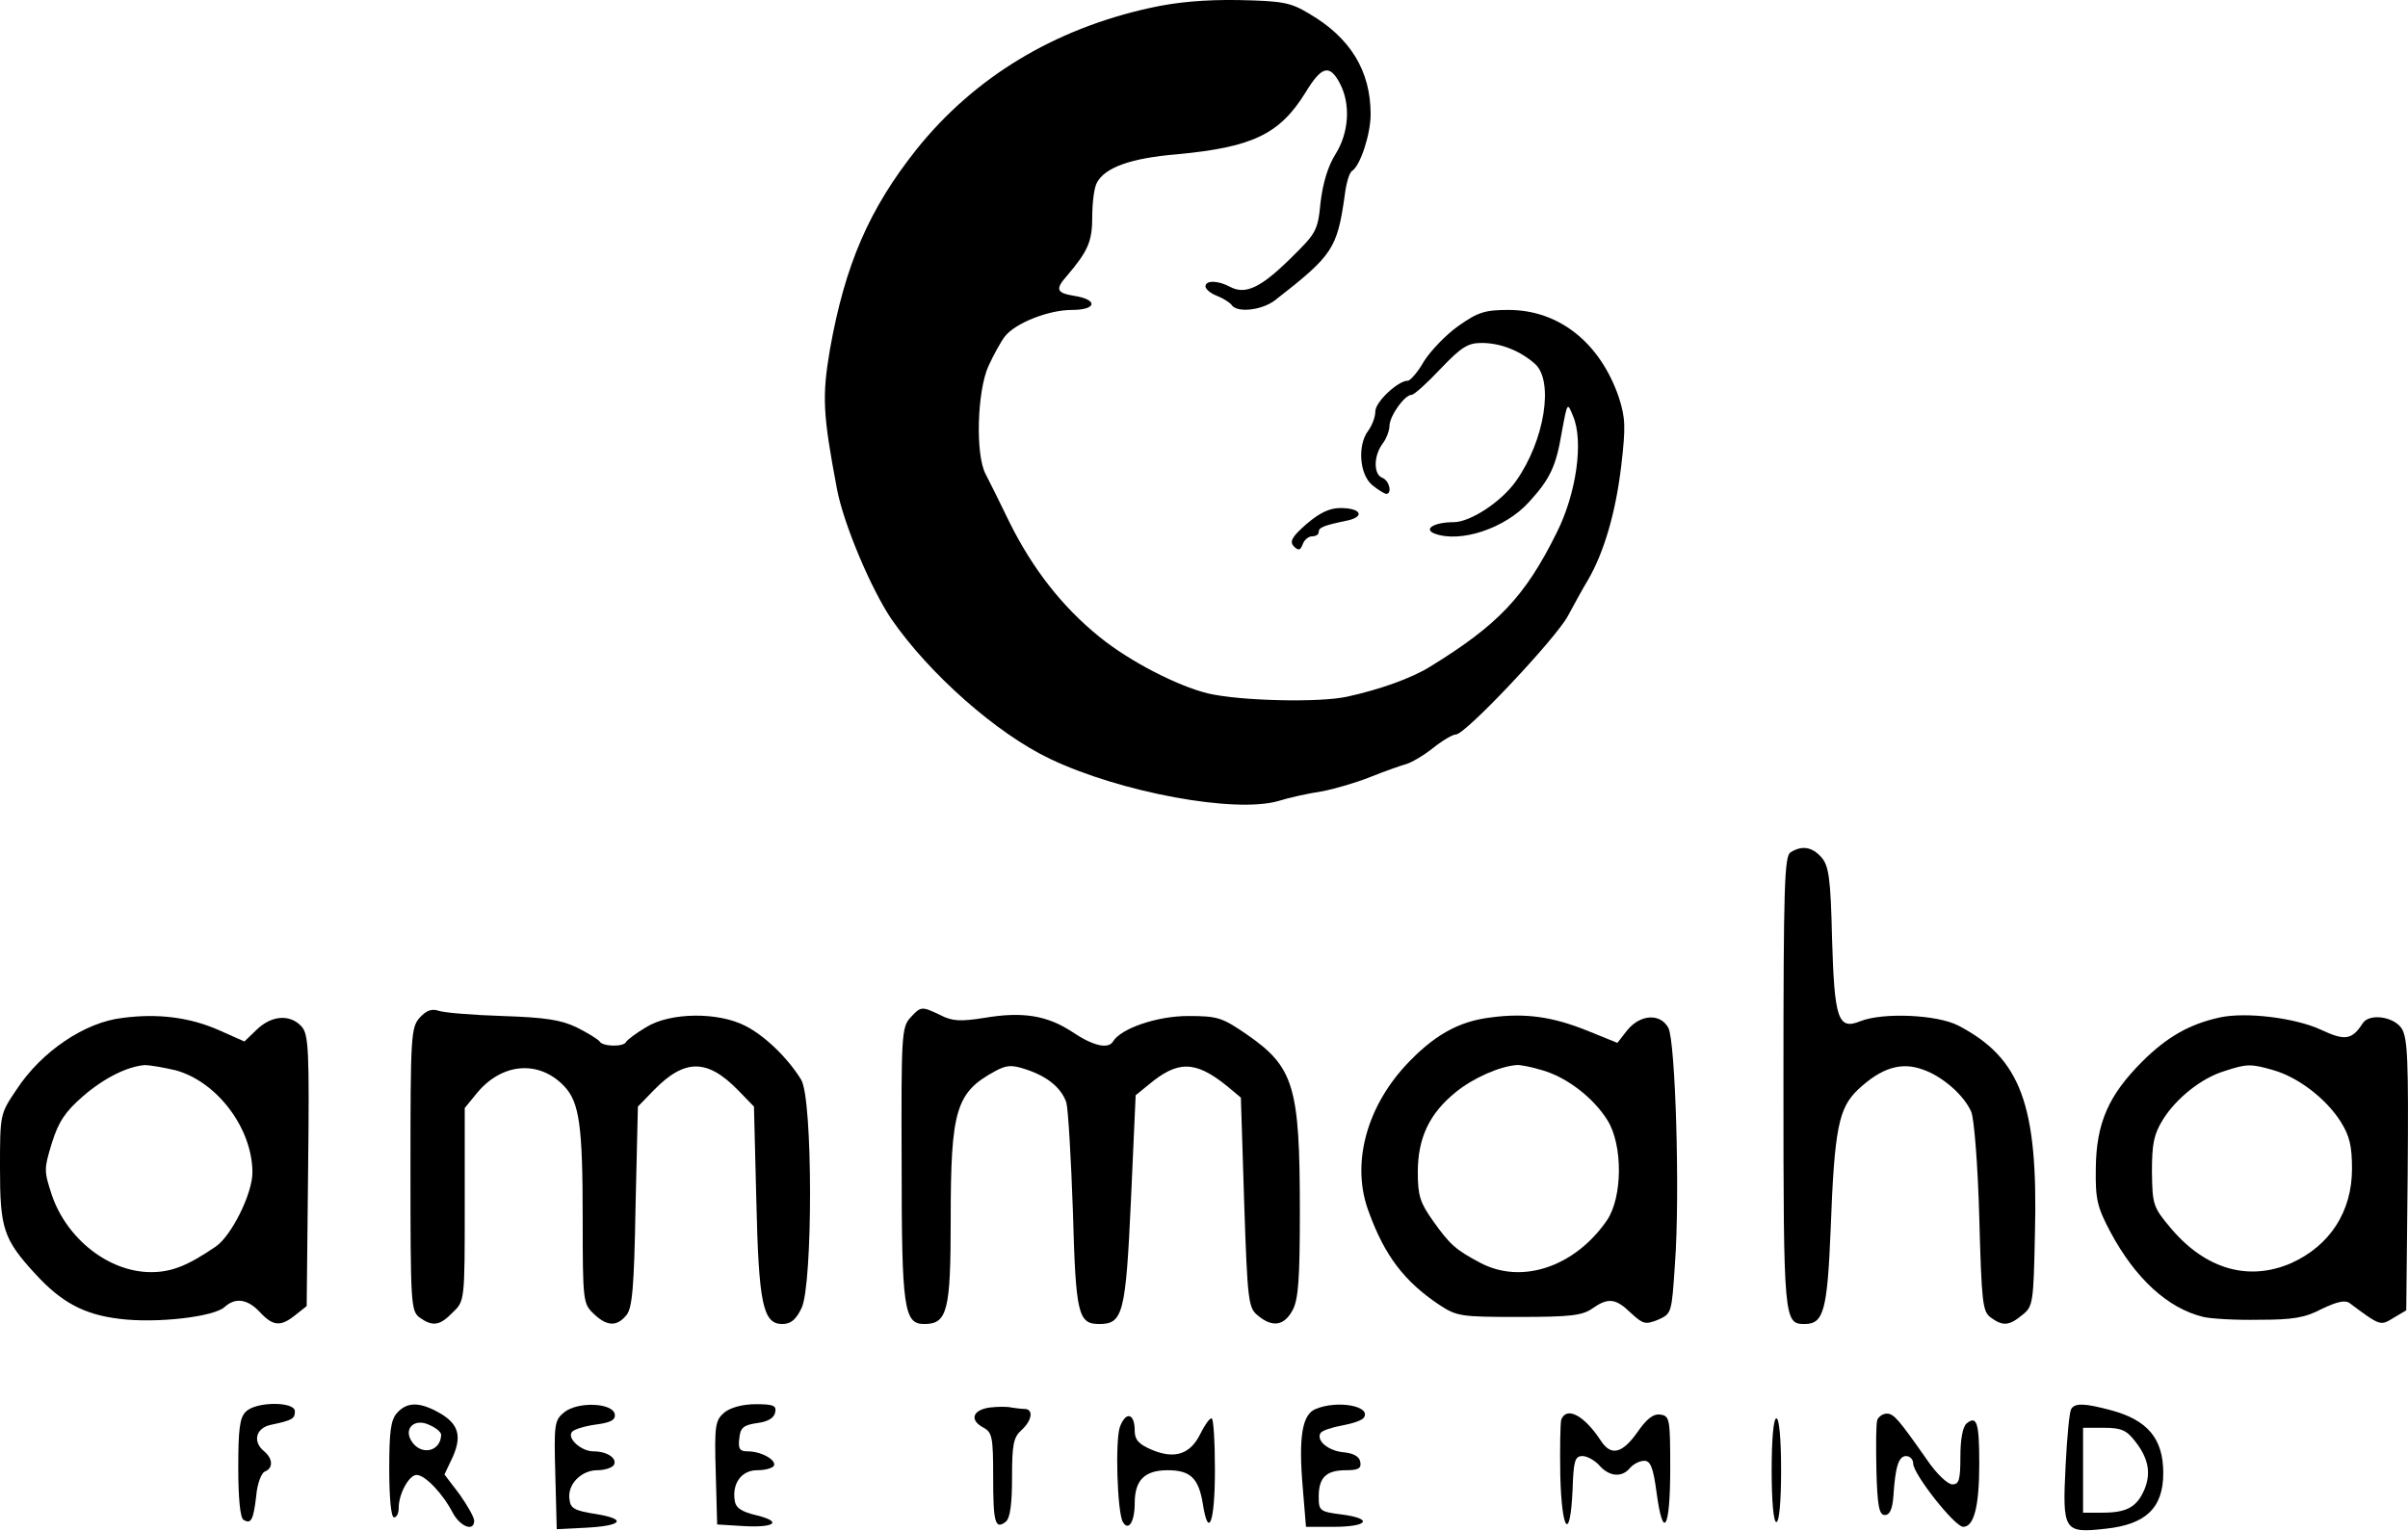
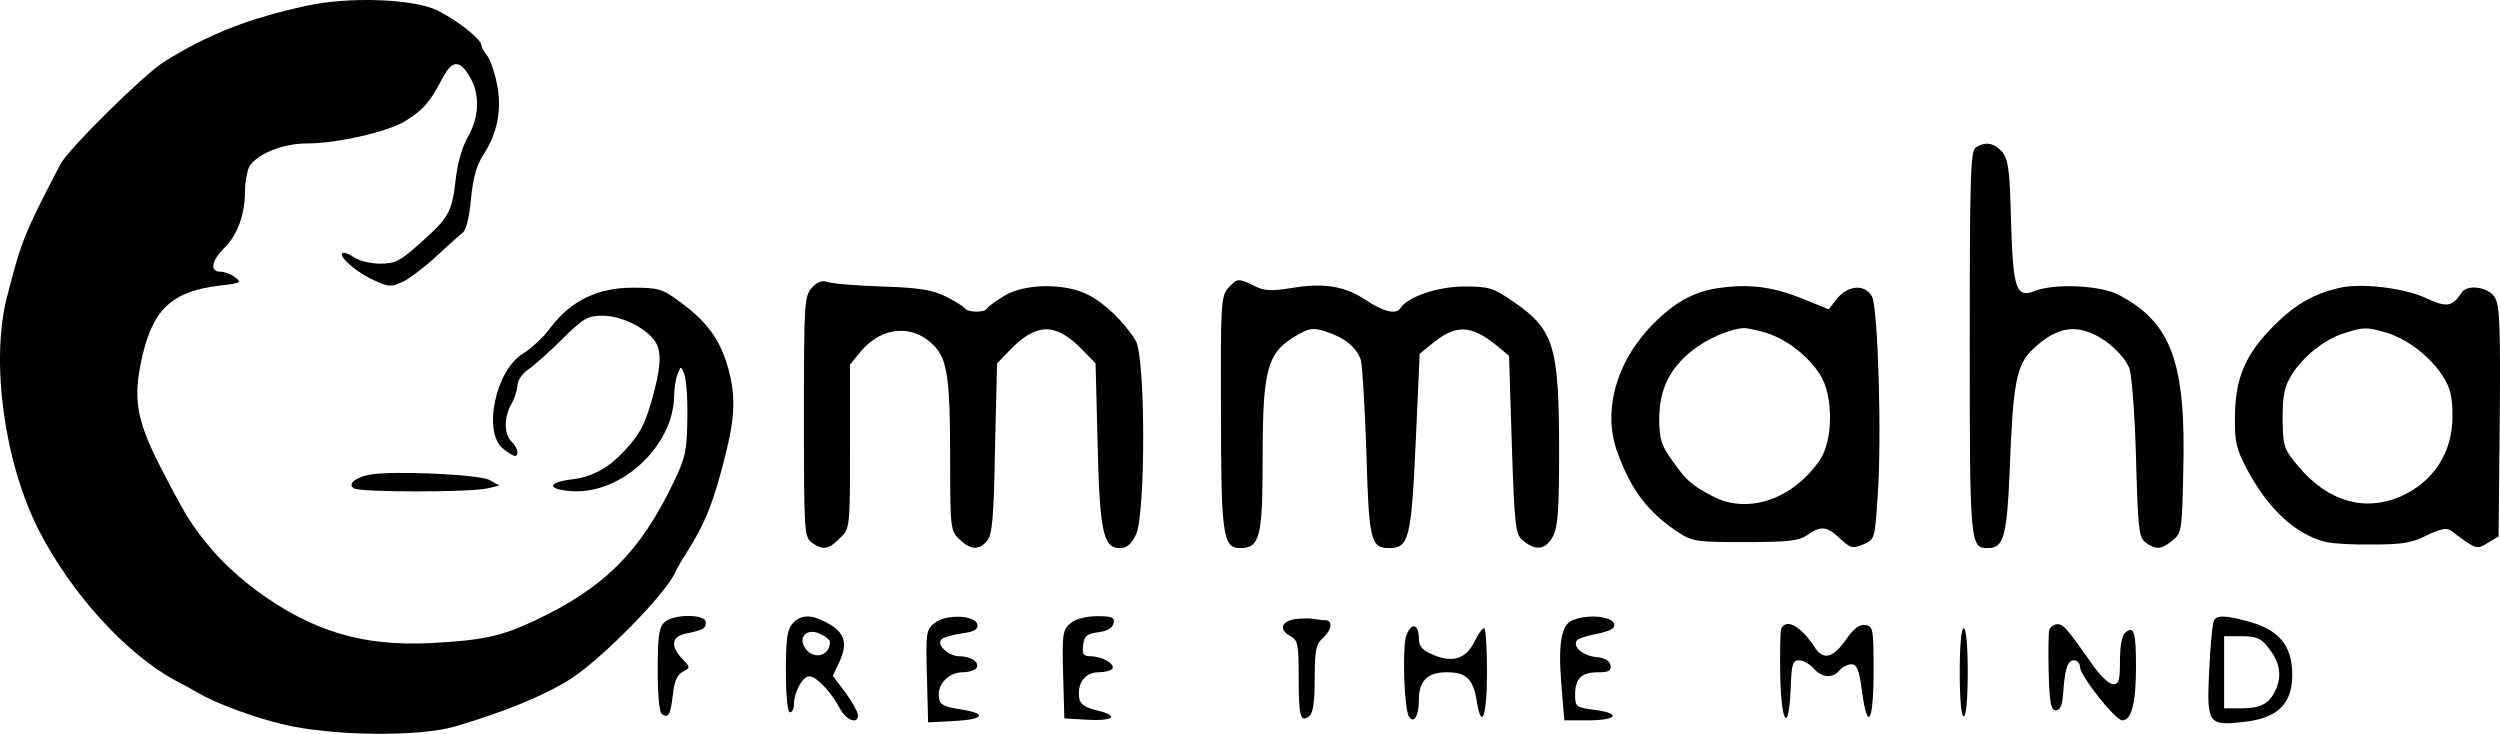
- <svg xmlns="http://www.w3.org/2000/svg" version="1.0" preserveAspectRatio="xMidYMid meet" viewBox="193.5 118.29 510.37 324.44">
+ <svg xmlns="http://www.w3.org/2000/svg" version="1.0" preserveAspectRatio="xMidYMid meet" viewBox="79.83 262.19 624.03 183.17">
  <g transform="translate(0,585) scale(0.1,-0.1)" fill="#000000" stroke="none">
-     <path d="M4371 4650 c-203 -45 -371 -147 -493 -299 -101 -127 -152 -245 -184 -425 -17 -100 -15 -137 15 -296 14 -74 72 -211 115 -275 80 -116 223 -243 337 -297 149 -71 392 -116 484 -89 22 7 63 16 90 20 28 5 75 19 105 31 30 12 64 24 75 27 11 3 37 18 57 34 20 16 42 29 49 29 20 0 212 204 237 251 13 24 32 59 43 77 33 57 58 140 70 240 10 85 9 103 -5 147 -40 116 -127 185 -234 185 -50 0 -65 -5 -106 -34 -27 -19 -59 -53 -73 -75 -13 -23 -29 -41 -34 -41 -21 0 -69 -45 -69 -65 0 -12 -7 -30 -15 -41 -23 -30 -19 -92 8 -115 12 -10 25 -18 30 -19 13 0 7 28 -8 34 -19 7 -19 46 0 72 8 10 15 28 15 39 1 21 32 65 47 65 5 0 33 25 61 55 44 46 58 55 87 55 40 0 81 -16 113 -44 41 -36 21 -163 -40 -249 -31 -44 -97 -87 -132 -87 -40 0 -65 -14 -41 -24 55 -21 150 11 200 66 45 49 58 76 70 148 12 65 12 65 24 35 23 -53 7 -165 -35 -248 -67 -135 -124 -195 -269 -284 -39 -24 -106 -48 -175 -63 -59 -13 -227 -9 -295 7 -65 16 -166 68 -230 120 -79 64 -141 144 -189 240 -21 43 -44 90 -52 105 -22 41 -18 176 6 229 11 24 27 53 35 63 22 28 92 56 142 56 53 0 56 22 4 30 -37 6 -40 14 -14 43 44 52 53 72 53 125 0 29 4 62 10 72 17 32 72 52 170 60 159 15 217 42 272 131 34 56 51 61 73 19 23 -44 19 -104 -9 -149 -16 -25 -27 -61 -32 -102 -6 -62 -9 -66 -65 -121 -63 -62 -95 -76 -127 -59 -26 14 -52 14 -52 1 0 -6 11 -15 24 -20 13 -5 27 -14 31 -19 11 -18 65 -12 93 10 122 95 131 109 147 221 3 26 10 50 16 53 17 11 39 77 39 120 0 92 -43 162 -130 213 -40 24 -56 27 -150 29 -72 1 -131 -4 -189 -17z" />
-     <path d="M4704 3556 c-31 -27 -36 -37 -27 -47 10 -10 14 -9 19 4 3 9 12 17 20 17 8 0 14 4 14 9 0 10 10 14 63 25 36 9 25 26 -17 26 -23 0 -44 -10 -72 -34z" />
+     <path d="M1565 3214 c-148 -32 -248 -72 -357 -140 -52 -33 -239 -218 -259 -256 -90 -173 -97 -189 -134 -334 -40 -160 -6 -410 80 -579 80 -157 217 -308 340 -375 22 -11 47 -25 55 -30 46 -27 136 -61 215 -80 119 -29 339 -32 430 -5 123 36 227 79 290 120 78 51 234 210 258 263 4 9 16 31 27 47 49 77 70 130 101 255 23 94 24 149 1 222 -20 64 -54 108 -121 156 -39 29 -51 32 -114 32 -86 0 -153 -32 -204 -99 -18 -25 -50 -54 -70 -66 -67 -41 -100 -194 -50 -236 12 -10 25 -18 30 -19 12 0 8 21 -8 36 -19 19 -19 61 0 94 8 14 14 34 15 46 0 12 12 30 27 40 15 10 54 45 86 77 52 51 62 57 100 57 50 0 116 -35 134 -70 13 -26 10 -63 -12 -142 -18 -62 -31 -86 -69 -126 -40 -43 -80 -65 -134 -71 -60 -8 -57 -25 5 -29 123 -7 251 112 254 236 0 20 4 46 9 57 8 20 8 20 16 0 5 -11 9 -60 8 -110 -1 -80 -4 -98 -34 -160 -83 -174 -174 -265 -347 -346 -83 -39 -128 -49 -257 -56 -172 -9 -298 29 -436 130 -84 62 -151 138 -197 226 -7 13 -22 40 -32 60 -70 132 -81 185 -61 284 27 131 74 177 195 192 54 6 58 8 40 21 -10 8 -27 14 -37 14 -27 0 -22 28 12 61 32 33 50 83 50 142 0 21 5 47 10 58 18 32 83 59 144 59 75 0 203 29 246 56 44 27 62 48 90 102 26 50 44 53 70 10 27 -44 25 -102 -4 -152 -14 -24 -26 -67 -30 -104 -9 -82 -17 -97 -87 -159 -52 -47 -64 -53 -102 -53 -23 0 -53 7 -65 16 -13 9 -26 13 -29 10 -10 -9 37 -49 80 -68 35 -16 42 -17 71 -3 17 8 55 37 83 63 28 26 57 52 66 59 9 7 17 39 21 85 5 52 14 84 31 110 36 55 47 116 33 180 -6 29 -17 60 -25 69 -7 8 -13 20 -13 24 0 15 -61 63 -110 87 -58 29 -220 35 -325 12z" />
    <path d="M5730 2860 c-13 -8 -15 -73 -15 -488 0 -505 1 -512 45 -512 40 0 48 28 55 200 8 215 17 258 58 297 49 46 91 59 136 43 42 -14 88 -54 104 -90 6 -14 14 -112 17 -223 5 -182 7 -200 24 -213 26 -19 39 -18 67 5 23 18 24 25 27 173 7 273 -30 372 -163 441 -45 23 -159 28 -207 9 -47 -19 -55 3 -60 175 -3 130 -7 155 -23 173 -20 22 -41 25 -65 10z" />
    <path d="M2825 2510 c-19 -21 -20 -38 -20 -322 0 -285 1 -300 19 -314 28 -20 43 -18 71 11 25 24 25 25 25 229 l0 204 27 33 c53 63 131 69 184 13 32 -34 39 -83 39 -280 0 -176 1 -181 23 -202 28 -27 49 -28 69 -4 13 14 17 58 20 230 l5 213 33 34 c66 68 114 68 180 0 l33 -34 5 -198 c5 -220 14 -263 55 -263 18 0 29 9 41 34 24 51 24 444 -1 484 -29 47 -77 93 -118 114 -58 30 -160 29 -211 -3 -22 -13 -40 -27 -42 -31 -5 -11 -50 -10 -56 1 -4 5 -25 18 -49 30 -33 16 -67 21 -157 24 -63 2 -124 7 -135 11 -15 5 -26 1 -40 -14z" />
    <path d="M3864 2509 c-18 -20 -19 -40 -18 -308 0 -310 5 -341 48 -341 49 0 56 28 56 222 0 232 11 269 94 314 24 13 35 14 65 4 46 -15 75 -39 86 -70 4 -14 10 -118 14 -231 6 -219 11 -239 56 -239 50 0 56 22 67 262 l10 223 27 22 c62 52 99 52 166 -2 l30 -25 7 -222 c7 -211 9 -224 29 -240 31 -26 56 -22 74 12 12 23 15 67 15 209 0 265 -12 306 -114 376 -51 35 -61 38 -123 38 -65 0 -142 -26 -159 -54 -10 -17 -43 -9 -86 20 -53 35 -105 44 -187 30 -51 -8 -68 -7 -93 6 -40 19 -41 19 -64 -6z" />
-     <path d="M2195 2509 c-80 -9 -172 -71 -225 -152 -35 -52 -35 -52 -35 -167 0 -127 7 -150 75 -224 55 -60 103 -86 178 -95 78 -10 200 4 223 25 23 21 49 17 75 -11 28 -30 44 -31 75 -6 l24 19 3 287 c3 259 1 289 -14 306 -24 26 -63 24 -95 -7 l-26 -25 -54 24 c-61 27 -129 36 -204 26z m112 -111 c88 -24 163 -123 163 -217 0 -45 -45 -135 -78 -157 -60 -41 -94 -54 -137 -54 -89 0 -178 70 -210 163 -17 52 -17 55 0 111 14 45 29 67 66 99 45 39 94 63 131 66 10 0 39 -5 65 -11z" />
    <path d="M5095 2510 c-69 -8 -123 -39 -182 -103 -84 -92 -114 -211 -77 -309 34 -94 76 -148 149 -197 38 -25 46 -26 170 -26 108 0 134 3 155 18 33 23 49 22 81 -9 26 -24 31 -26 58 -15 29 13 29 13 36 118 11 149 1 473 -14 501 -17 31 -59 29 -87 -5 l-21 -27 -64 26 c-72 29 -130 38 -204 28z m109 -112 c52 -15 108 -58 138 -106 33 -53 32 -163 -1 -212 -68 -99 -181 -137 -269 -90 -51 27 -64 38 -100 89 -27 38 -32 53 -32 103 0 73 25 125 81 170 37 30 92 54 128 57 7 1 32 -4 55 -11z" />
    <path d="M6640 2510 c-64 -14 -112 -41 -165 -94 -71 -71 -97 -130 -98 -226 -1 -66 3 -82 31 -135 53 -99 122 -162 197 -180 17 -4 70 -7 118 -6 71 0 97 4 133 23 31 15 49 19 58 13 67 -50 66 -49 94 -32 l27 16 3 287 c2 245 0 291 -13 311 -17 25 -68 32 -82 11 -23 -36 -38 -38 -89 -14 -54 25 -158 38 -214 26z m114 -112 c52 -15 111 -60 142 -109 19 -30 24 -52 24 -100 0 -91 -47 -163 -129 -200 -90 -39 -181 -13 -254 73 -39 46 -40 51 -41 121 0 59 4 79 23 110 28 45 81 88 130 103 48 16 57 16 105 2z" />
-     <path d="M2456 1674 c-13 -12 -16 -38 -16 -119 0 -63 4 -106 11 -110 16 -10 21 -1 27 50 2 26 11 49 18 52 18 7 18 27 -1 43 -25 20 -18 49 13 56 47 10 52 13 52 29 0 21 -83 21 -104 -1z" />
+     <path d="M1720 2043 c-36 -7 -55 -24 -38 -34 15 -10 289 -10 333 0 l30 7 -25 14 c-25 14 -247 24 -300 13z" />
+     <path d="M2456 1674 c-13 -12 -16 -38 -16 -119 0 -63 4 -106 11 -110 16 -10 21 -1 27 50 3 32 11 49 24 56 20 11 20 11 -1 33 -29 31 -27 54 7 62 47 10 52 13 52 29 0 21 -83 21 -104 -1z" />
    <path d="M2777 1672 c-14 -15 -17 -40 -17 -120 0 -61 4 -102 10 -102 6 0 10 9 10 20 0 30 22 70 38 70 18 0 56 -40 77 -81 16 -29 45 -40 45 -16 0 7 -14 32 -31 56 l-32 42 18 38 c20 46 11 72 -35 96 -38 20 -63 19 -83 -3z m93 -47 c-1 -36 -43 -45 -63 -13 -17 27 7 49 38 34 14 -6 25 -15 25 -21z" />
    <path d="M3131 1673 c-21 -17 -22 -25 -19 -133 l3 -115 60 3 c79 4 90 18 24 29 -46 7 -55 12 -57 31 -5 32 25 62 59 62 15 0 31 5 35 11 8 14 -14 29 -43 29 -27 0 -58 29 -45 42 5 5 28 12 51 15 31 4 41 10 39 22 -5 24 -78 27 -107 4z" />
    <path d="M3471 1673 c-20 -17 -22 -26 -19 -128 l3 -110 49 -3 c71 -5 92 8 36 22 -34 8 -46 16 -48 33 -5 36 15 63 48 63 16 0 31 4 35 9 7 12 -26 31 -55 31 -17 0 -21 5 -18 28 2 22 9 28 38 32 23 3 36 11 38 23 3 14 -4 17 -41 17 -28 0 -53 -7 -66 -17z" />
    <path d="M4033 1683 c-37 -5 -44 -27 -13 -43 18 -10 20 -21 20 -104 0 -97 4 -113 27 -95 9 8 13 37 13 94 0 69 3 85 20 100 23 21 26 45 6 45 -8 0 -20 2 -28 3 -7 2 -28 2 -45 0z" />
    <path d="M4724 1680 c-29 -11 -37 -59 -28 -165 l7 -85 58 0 c73 0 86 17 19 26 -48 6 -50 8 -50 38 0 41 16 56 58 56 26 0 33 4 30 18 -2 11 -14 18 -35 20 -33 3 -59 25 -49 41 3 5 24 12 46 16 22 4 43 11 46 17 15 24 -56 37 -102 18z" />
    <path d="M6325 1680 c-4 -6 -9 -60 -12 -120 -7 -139 -4 -144 85 -134 85 9 122 44 122 118 0 73 -33 112 -110 133 -56 15 -77 16 -85 3z m134 -67 c29 -36 36 -68 21 -104 -16 -37 -37 -49 -89 -49 l-41 0 0 90 0 90 44 0 c36 0 48 -5 65 -27z" />
    <path d="M4309 1643 c-11 -28 -6 -183 6 -203 12 -20 25 1 25 40 0 49 21 70 70 70 48 0 65 -17 74 -69 12 -79 26 -43 26 69 0 61 -3 110 -7 110 -5 0 -15 -15 -24 -33 -21 -43 -54 -54 -102 -34 -29 12 -37 22 -37 41 0 36 -18 42 -31 9z" />
    <path d="M5244 1657 c-2 -7 -3 -60 -2 -118 3 -120 21 -142 26 -31 2 62 5 72 21 72 10 0 26 -9 36 -20 21 -24 48 -26 65 -5 7 8 20 15 30 15 13 0 19 -14 26 -67 14 -104 29 -78 29 50 0 106 -1 112 -21 115 -15 2 -29 -9 -49 -38 -32 -45 -56 -51 -78 -16 -35 53 -72 72 -83 43z" />
    <path d="M5914 1657 c-3 -8 -3 -56 -2 -108 2 -76 6 -94 18 -94 10 0 16 12 18 40 4 62 11 85 27 85 8 0 15 -7 15 -16 0 -22 88 -134 106 -134 23 0 34 44 34 134 0 87 -5 103 -27 85 -8 -7 -13 -33 -13 -70 0 -50 -3 -59 -17 -59 -10 0 -34 23 -53 51 -61 87 -71 99 -86 99 -8 0 -17 -6 -20 -13z" />
    <path d="M5690 1550 c0 -67 4 -110 10 -110 6 0 10 43 10 110 0 67 -4 110 -10 110 -6 0 -10 -43 -10 -110z" />
  </g>
</svg>
